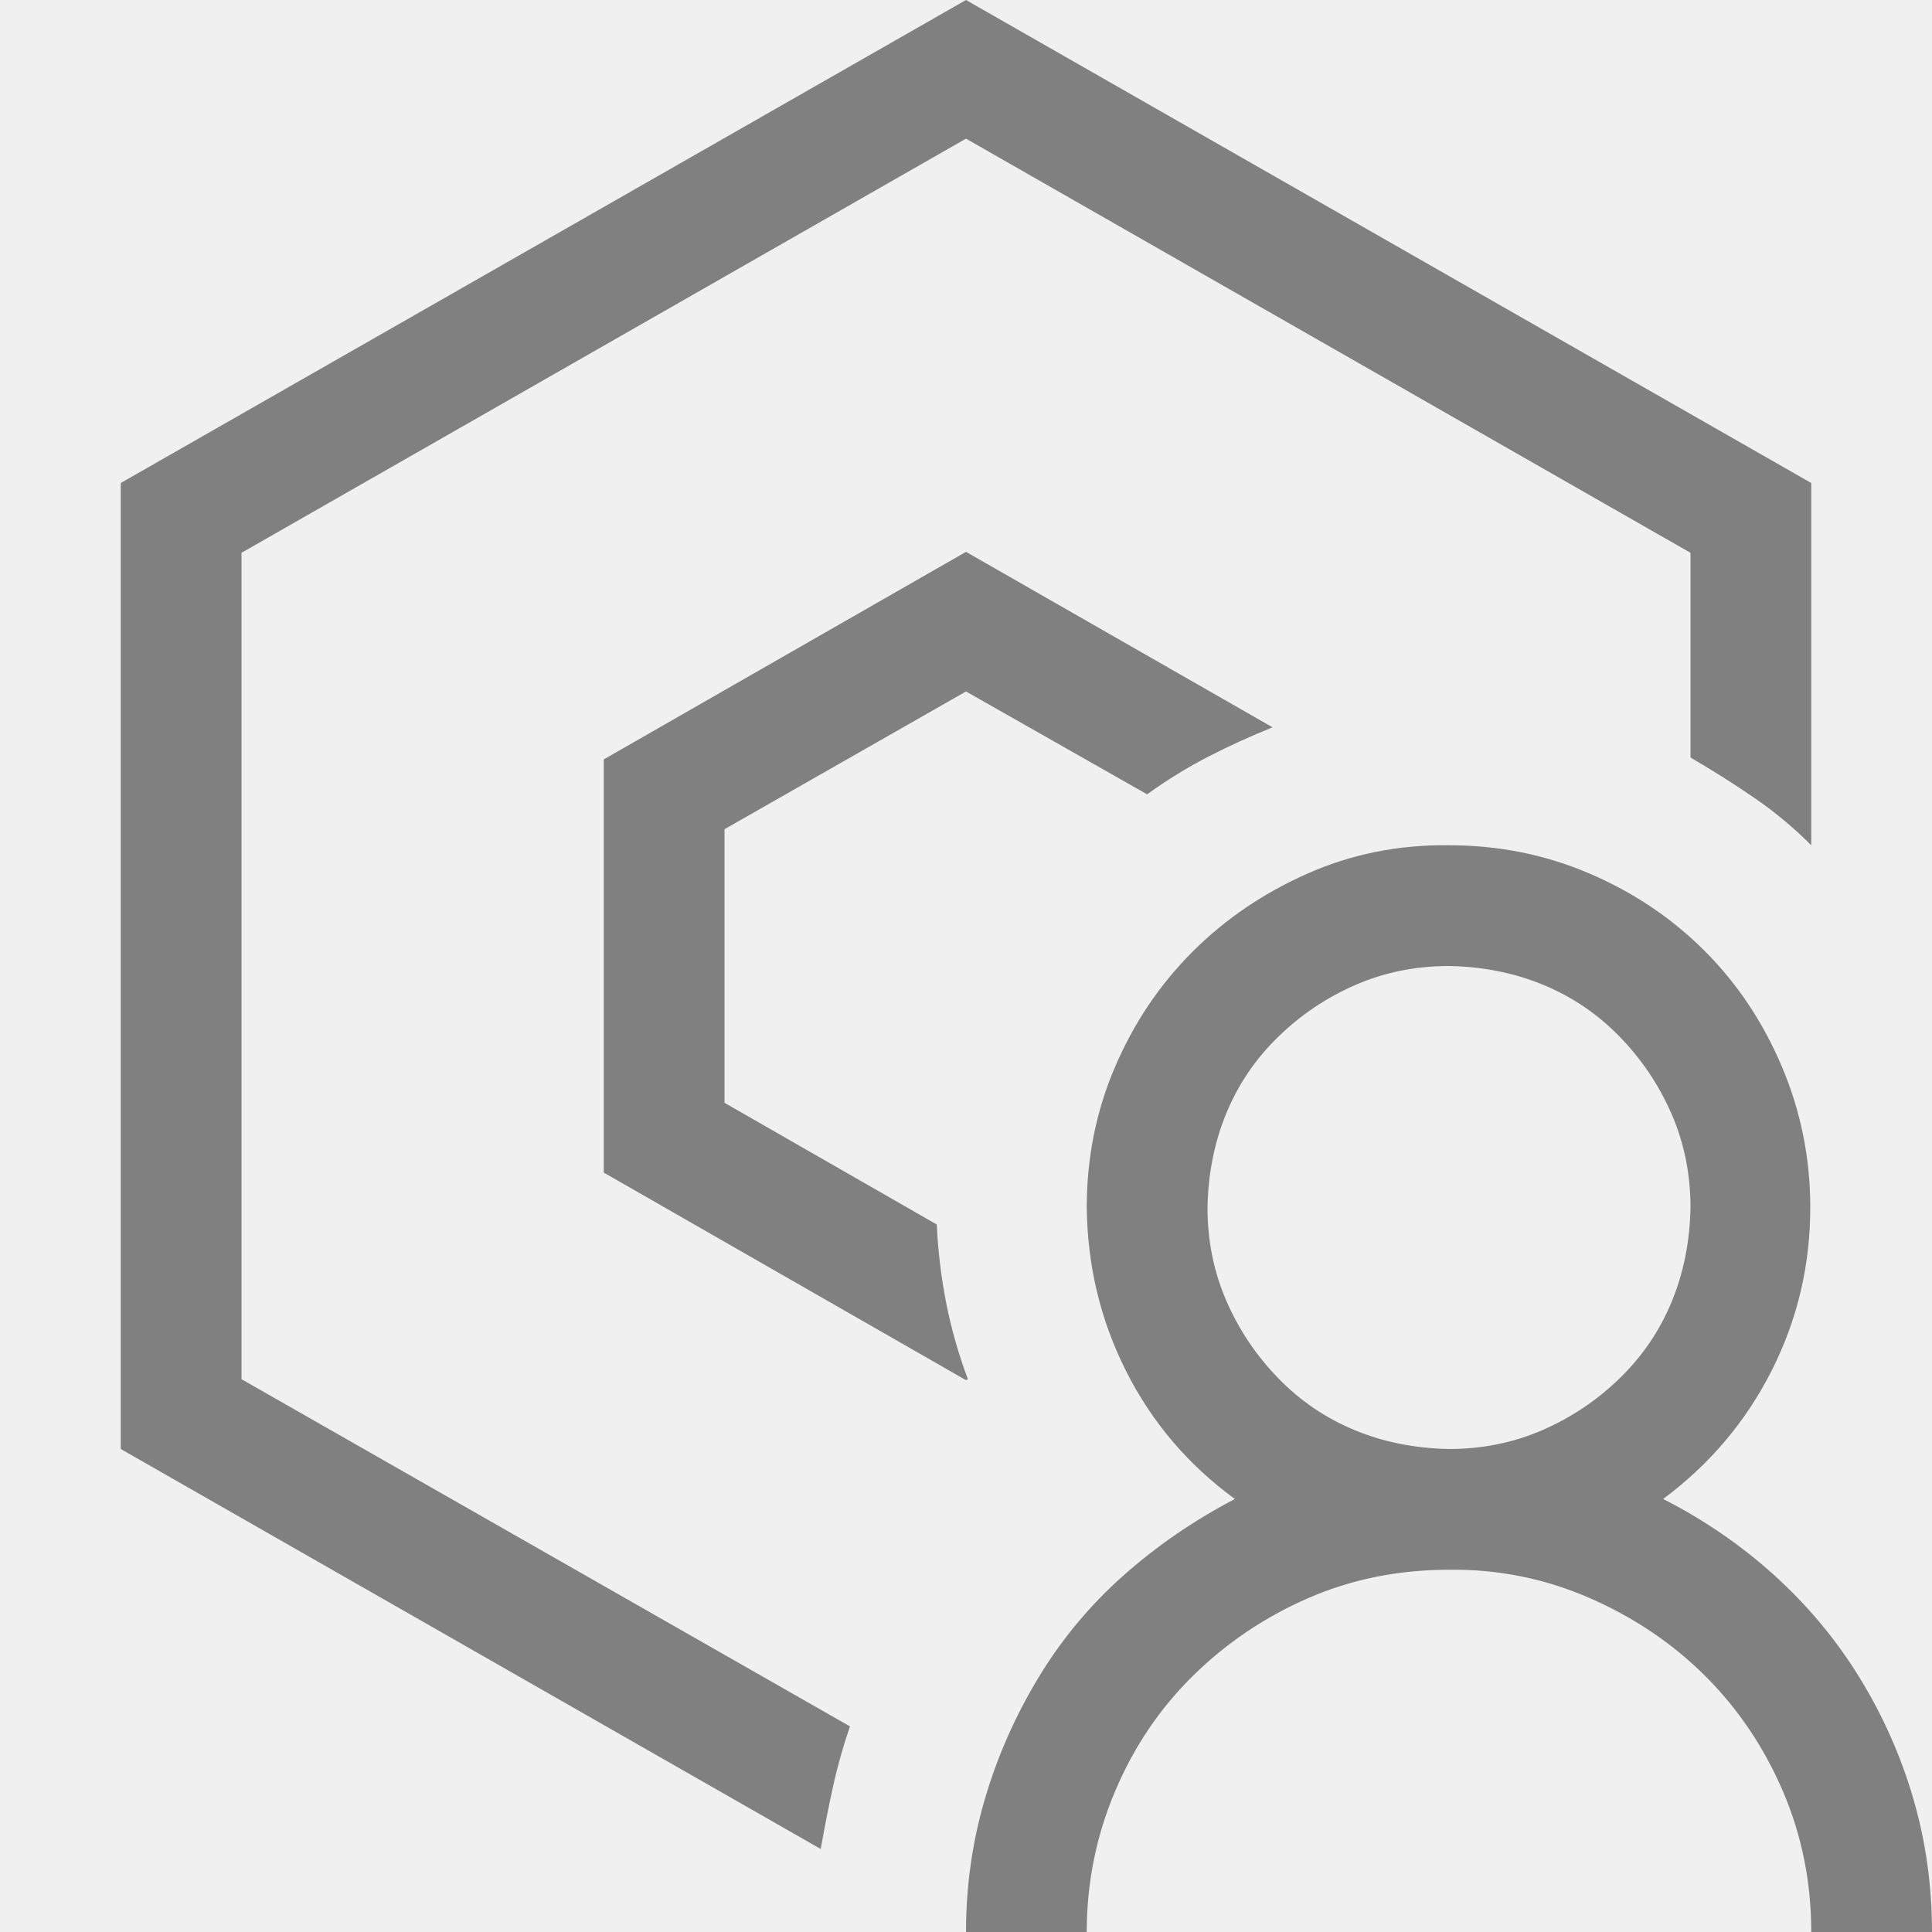
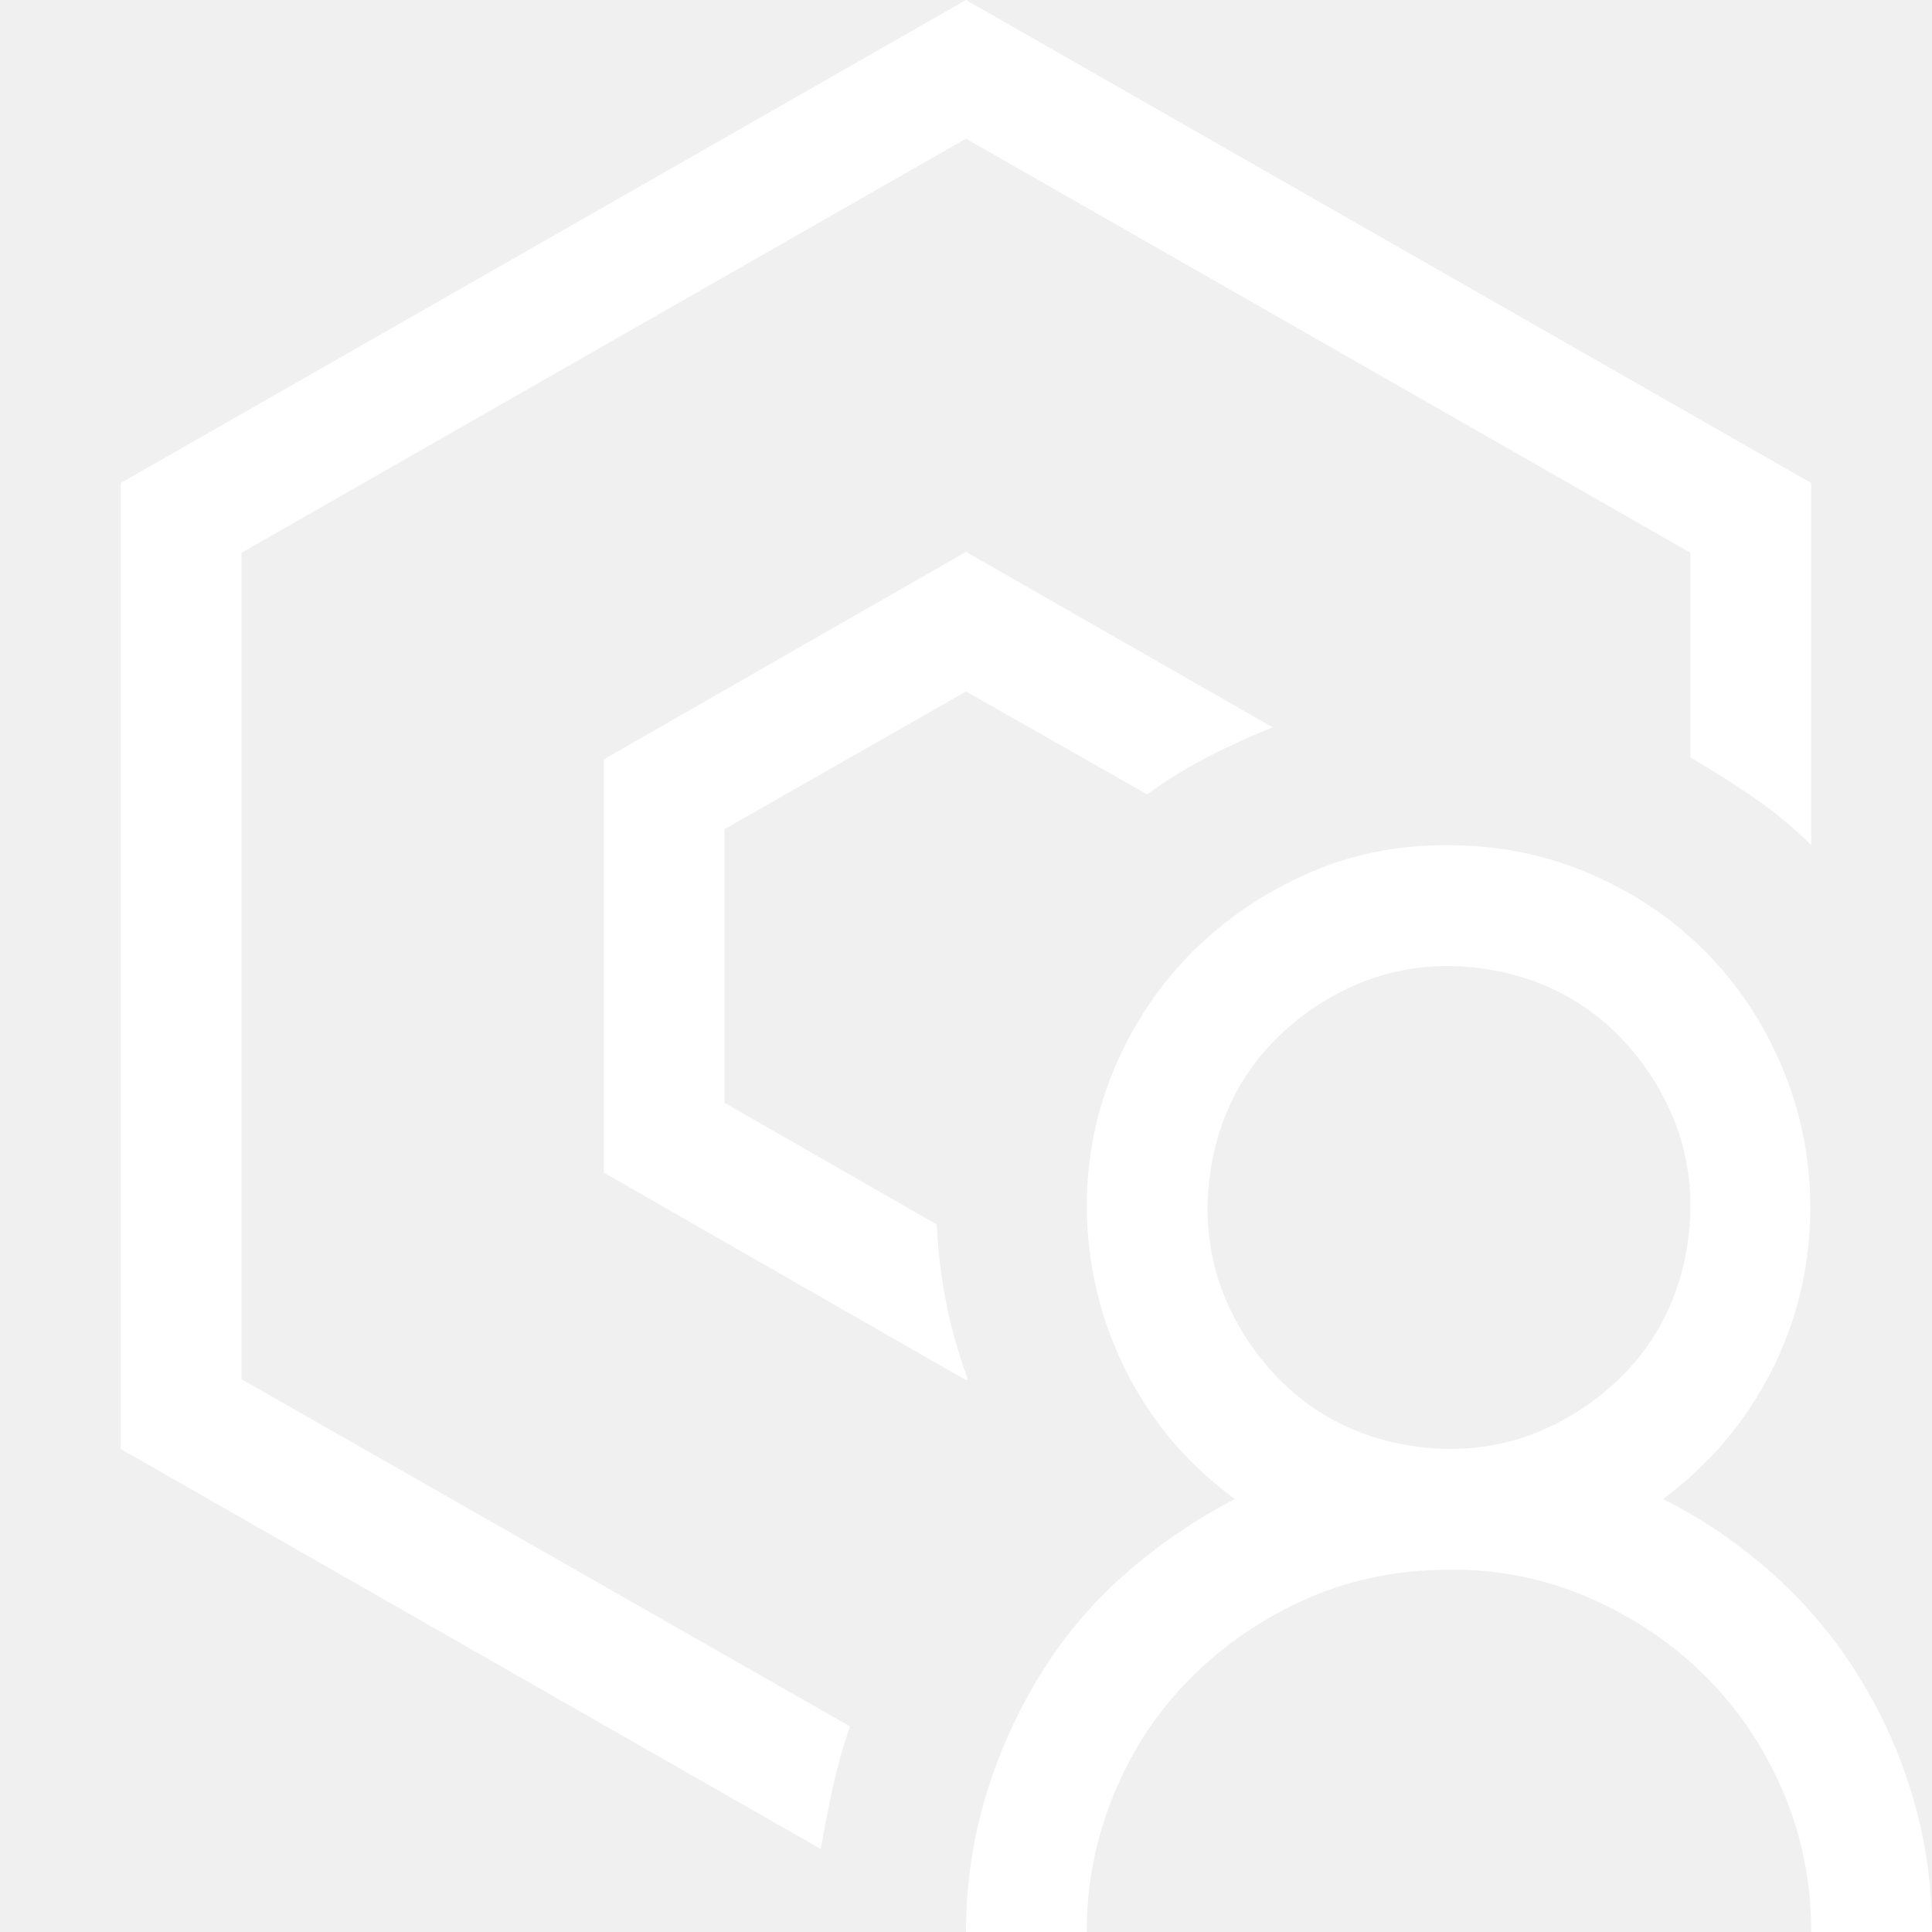
<svg xmlns="http://www.w3.org/2000/svg" width="30" height="30" viewBox="0 0 30 30" fill="none">
-   <path d="M3.75 8.584V21.416L13.198 26.807C13.091 27.119 13.003 27.432 12.935 27.744C12.866 28.057 12.803 28.379 12.744 28.711L1.875 22.5V7.5L15 0L28.125 7.5V13.125C27.852 12.852 27.559 12.607 27.246 12.393C26.934 12.178 26.602 11.968 26.25 11.763V8.584L15 2.153L3.75 8.584ZM15 10.737L11.25 12.876V17.124L14.546 19.014C14.565 19.424 14.614 19.829 14.692 20.23C14.771 20.63 14.883 21.025 15.029 21.416L15 21.431L9.375 18.208V11.792L15 8.569L19.761 11.294C19.419 11.431 19.087 11.582 18.765 11.748C18.442 11.914 18.125 12.109 17.812 12.334L15 10.737ZM25.825 23.276C26.46 23.599 27.036 23.994 27.554 24.463C28.071 24.932 28.511 25.459 28.872 26.045C29.233 26.631 29.512 27.256 29.707 27.92C29.902 28.584 30 29.277 30 30H28.125C28.125 29.229 27.979 28.501 27.686 27.817C27.393 27.134 26.992 26.538 26.484 26.03C25.977 25.523 25.376 25.117 24.683 24.814C23.989 24.512 23.262 24.365 22.5 24.375C21.719 24.375 20.991 24.521 20.317 24.814C19.644 25.107 19.048 25.508 18.53 26.016C18.013 26.523 17.607 27.124 17.314 27.817C17.021 28.511 16.875 29.238 16.875 30H15C15 29.287 15.098 28.599 15.293 27.935C15.488 27.27 15.767 26.641 16.128 26.045C16.489 25.449 16.929 24.922 17.446 24.463C17.964 24.004 18.54 23.608 19.175 23.276C18.452 22.749 17.891 22.09 17.49 21.299C17.09 20.508 16.885 19.658 16.875 18.75C16.875 17.979 17.021 17.251 17.314 16.567C17.607 15.884 18.008 15.288 18.516 14.78C19.023 14.273 19.619 13.867 20.303 13.565C20.986 13.262 21.719 13.115 22.5 13.125C23.271 13.125 23.999 13.271 24.683 13.565C25.366 13.857 25.962 14.258 26.47 14.766C26.977 15.273 27.378 15.874 27.671 16.567C27.964 17.261 28.11 17.988 28.11 18.75C28.11 19.648 27.91 20.493 27.51 21.284C27.109 22.075 26.548 22.739 25.825 23.276ZM18.75 18.75C18.75 19.268 18.848 19.751 19.043 20.2C19.238 20.649 19.507 21.05 19.849 21.401C20.19 21.753 20.586 22.021 21.035 22.207C21.484 22.393 21.973 22.49 22.5 22.5C23.018 22.5 23.501 22.402 23.95 22.207C24.399 22.012 24.8 21.743 25.151 21.401C25.503 21.06 25.771 20.664 25.957 20.215C26.143 19.766 26.24 19.277 26.25 18.75C26.25 18.232 26.152 17.749 25.957 17.3C25.762 16.851 25.493 16.45 25.151 16.099C24.81 15.747 24.414 15.479 23.965 15.293C23.516 15.107 23.027 15.01 22.5 15C21.982 15 21.499 15.098 21.05 15.293C20.601 15.488 20.2 15.757 19.849 16.099C19.497 16.44 19.229 16.836 19.043 17.285C18.857 17.734 18.76 18.223 18.75 18.75Z" fill="gray" />
+   <path d="M3.75 8.584V21.416L13.198 26.807C13.091 27.119 13.003 27.432 12.935 27.744C12.866 28.057 12.803 28.379 12.744 28.711L1.875 22.5V7.5L15 0L28.125 7.5V13.125C27.852 12.852 27.559 12.607 27.246 12.393C26.934 12.178 26.602 11.968 26.25 11.763V8.584L15 2.153L3.75 8.584ZM15 10.737L11.25 12.876V17.124L14.546 19.014C14.565 19.424 14.614 19.829 14.692 20.23C14.771 20.63 14.883 21.025 15.029 21.416L15 21.431L9.375 18.208V11.792L15 8.569L19.761 11.294C19.419 11.431 19.087 11.582 18.765 11.748C18.442 11.914 18.125 12.109 17.812 12.334L15 10.737ZM25.825 23.276C26.46 23.599 27.036 23.994 27.554 24.463C28.071 24.932 28.511 25.459 28.872 26.045C29.233 26.631 29.512 27.256 29.707 27.92C29.902 28.584 30 29.277 30 30H28.125C28.125 29.229 27.979 28.501 27.686 27.817C27.393 27.134 26.992 26.538 26.484 26.03C25.977 25.523 25.376 25.117 24.683 24.814C23.989 24.512 23.262 24.365 22.5 24.375C21.719 24.375 20.991 24.521 20.317 24.814C19.644 25.107 19.048 25.508 18.53 26.016C18.013 26.523 17.607 27.124 17.314 27.817C17.021 28.511 16.875 29.238 16.875 30H15C15 29.287 15.098 28.599 15.293 27.935C15.488 27.27 15.767 26.641 16.128 26.045C16.489 25.449 16.929 24.922 17.446 24.463C17.964 24.004 18.54 23.608 19.175 23.276C18.452 22.749 17.891 22.09 17.49 21.299C17.09 20.508 16.885 19.658 16.875 18.75C16.875 17.979 17.021 17.251 17.314 16.567C17.607 15.884 18.008 15.288 18.516 14.78C19.023 14.273 19.619 13.867 20.303 13.565C20.986 13.262 21.719 13.115 22.5 13.125C23.271 13.125 23.999 13.271 24.683 13.565C25.366 13.857 25.962 14.258 26.47 14.766C26.977 15.273 27.378 15.874 27.671 16.567C27.964 17.261 28.11 17.988 28.11 18.75C28.11 19.648 27.91 20.493 27.51 21.284C27.109 22.075 26.548 22.739 25.825 23.276ZM18.75 18.75C18.75 19.268 18.848 19.751 19.043 20.2C19.238 20.649 19.507 21.05 19.849 21.401C20.19 21.753 20.586 22.021 21.035 22.207C21.484 22.393 21.973 22.49 22.5 22.5C23.018 22.5 23.501 22.402 23.95 22.207C24.399 22.012 24.8 21.743 25.151 21.401C25.503 21.06 25.771 20.664 25.957 20.215C26.143 19.766 26.24 19.277 26.25 18.75C26.25 18.232 26.152 17.749 25.957 17.3C25.762 16.851 25.493 16.45 25.151 16.099C24.81 15.747 24.414 15.479 23.965 15.293C23.516 15.107 23.027 15.01 22.5 15C21.982 15 21.499 15.098 21.05 15.293C20.601 15.488 20.2 15.757 19.849 16.099C19.497 16.44 19.229 16.836 19.043 17.285C18.857 17.734 18.76 18.223 18.75 18.75Z" fill="white" />
</svg>
